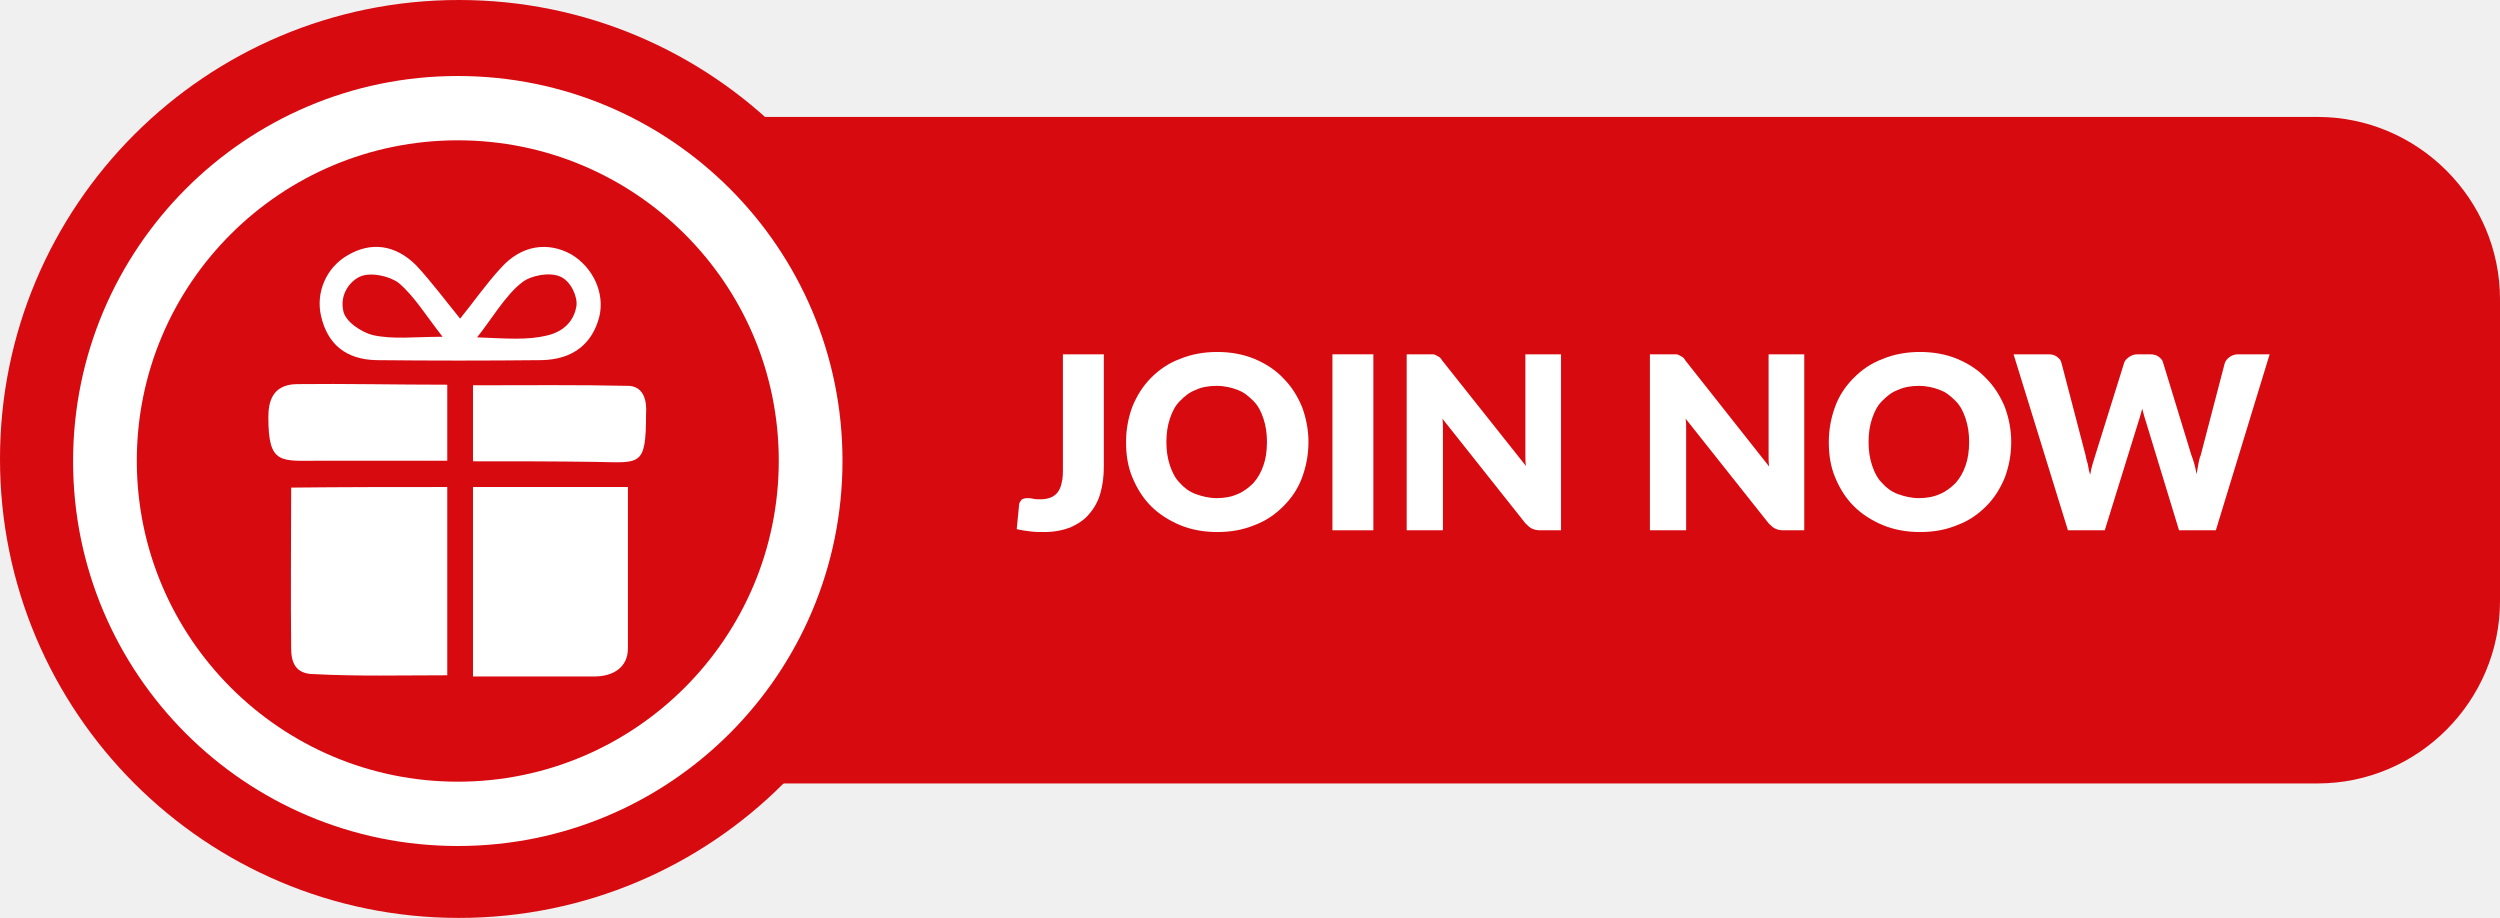
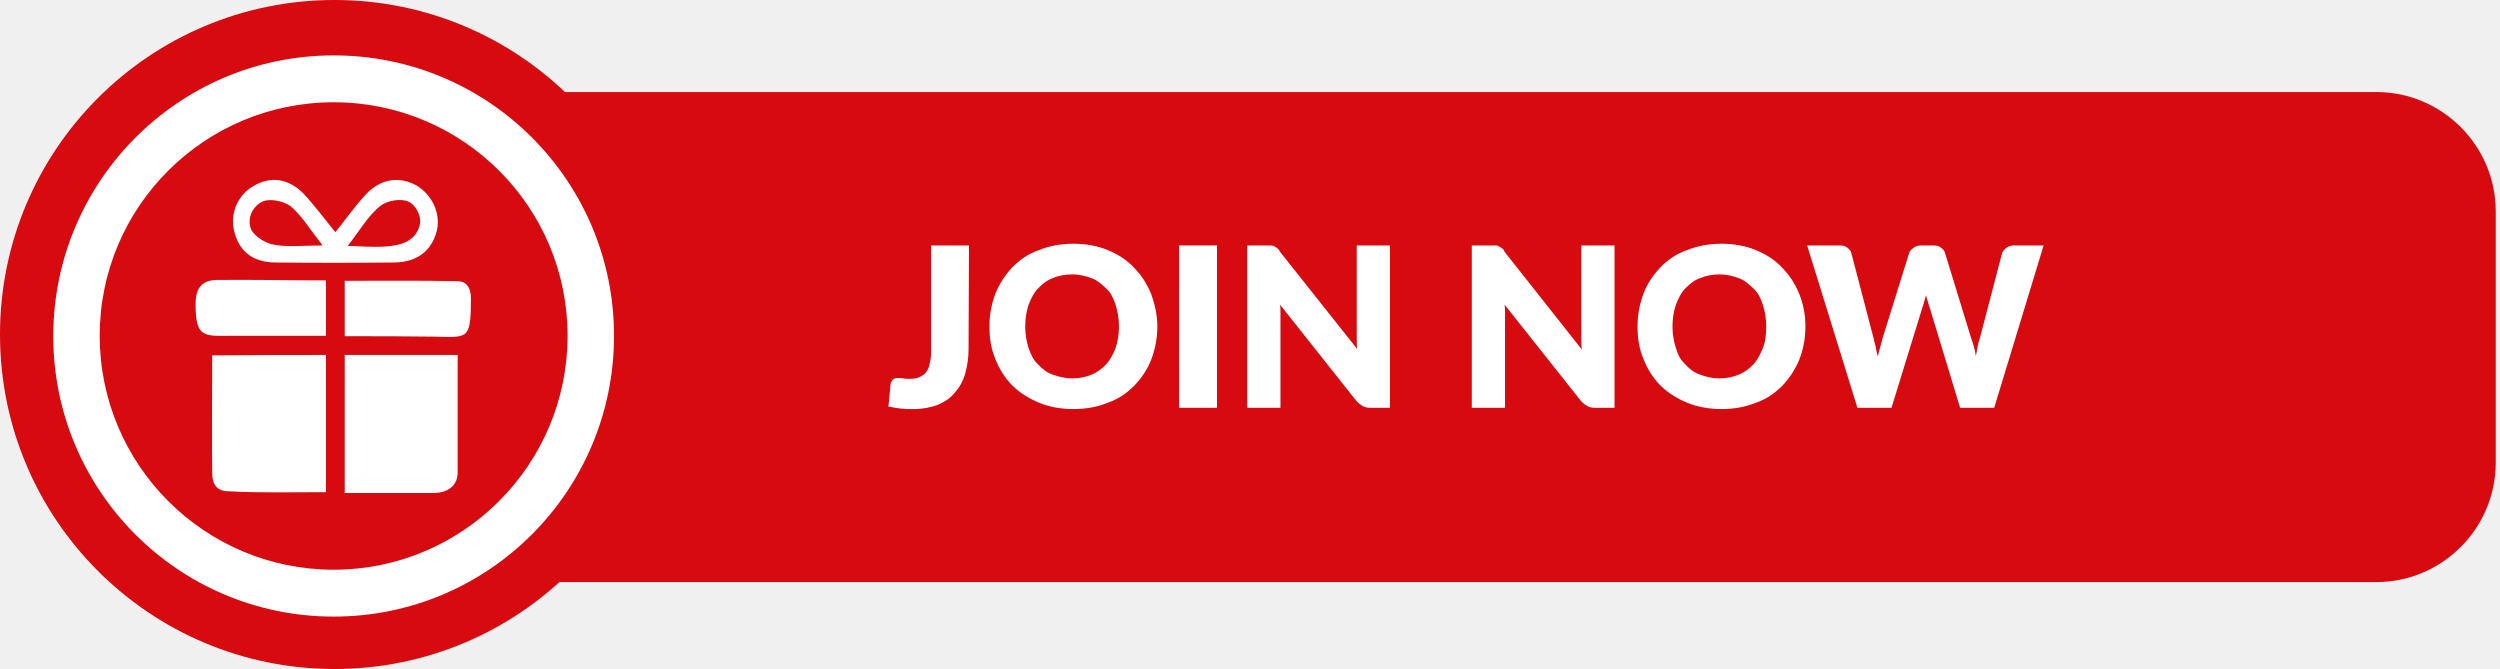
- <svg xmlns="http://www.w3.org/2000/svg" version="1.1" id="Layer_1" x="0px" y="0px" viewBox="0 0 427.6 157" style="enable-background:new 0 0 427.6 157;" xml:space="preserve">
+ <svg xmlns="http://www.w3.org/2000/svg" version="1.1" id="Layer_1" x="0px" y="0px" viewBox="0 0 586.7 157" style="enable-background:new 0 0 586.7 157;" xml:space="preserve">
  <style type="text/css">
	.st0{fill:#D70A10;}
	.st1{fill-rule:evenodd;clip-rule:evenodd;fill:#FFFFFF;}
	.st2{fill:#FFFFFF;}
</style>
-   <path class="st0" d="M92.2,134h304.2c17.2,0,31.2-14.1,31.2-31.2V51.2c0-17.2-14.1-31.2-31.2-31.2H92.2C75.1,20,61,34.1,61,51.2  v51.5C61,119.9,75.1,134,92.2,134z" />
+   <path class="st0" d="M557.7,136.6H109.5c-15.4,0-28-12.6-28-28v-59c0-15.4,12.6-28,28-28h448.2c15.4,0,28,12.6,28,28v59  C585.7,124,573.1,136.6,557.7,136.6z" />
  <circle class="st0" cx="78.5" cy="78.5" r="78.5" />
  <g>
    <path class="st1" d="M78.3,144.7c-36.4,0-65.8-29.5-65.8-65.8S41.9,13,78.3,13s65.8,29.5,65.8,65.8l0,0   C144.1,115.2,114.7,144.7,78.3,144.7z M78.3,24C48,24,23.4,48.5,23.4,78.8s24.6,54.9,54.9,54.9s54.9-24.6,54.9-54.9   S108.6,24,78.3,24z" />
    <path class="st1" d="M76.5,83.3c0,10.8,0,21.2,0,32.2c-7.7,0-15.3,0.2-22.8-0.2c-3.3,0-3.9-2.2-3.9-4.4c-0.1-9.1,0-18.1,0-27.5   C59,83.3,67.6,83.3,76.5,83.3z" />
    <path class="st1" d="M80.9,115.7c0-11,0-21.5,0-32.4c8.7,0,17.3,0,26.5,0c0,9.3,0,18.4,0,27.6c0,3.3-2.6,4.8-5.7,4.8   C95.1,115.7,88.3,115.7,80.9,115.7z" />
    <path class="st1" d="M78.7,54.5c2.5-3.1,4.5-6,7-8.7c3.5-3.9,8-4.5,12-2.3c3.7,2.2,5.8,6.6,4.8,10.7c-1.2,4.6-4.5,7.3-9.9,7.4   c-9.4,0.1-18.8,0.1-28.2,0c-5.2-0.1-8.4-2.7-9.5-7.6c-0.9-4,0.9-8.2,4.5-10.3c4-2.4,8.2-1.9,11.8,1.7   C73.8,48.2,76.1,51.3,78.7,54.5z M75.7,57.6c-2.9-3.7-4.8-6.9-7.5-9.2c-1.6-1.2-4.8-1.9-6.6-1.1c-1.6,0.7-3.5,2.9-2.9,5.8   c0.3,1.9,3.1,3.7,5,4.2C67.2,58.1,70.9,57.6,75.7,57.6z M81.6,57.7c5,0.2,8.6,0.5,11.9-0.3c3.5-0.8,4.8-3.1,5.1-5.1   c0.2-1.5-0.9-4.2-2.8-5c-1.8-0.8-5-0.2-6.5,1C86.5,50.4,83.8,55,81.6,57.7z" />
    <path class="st1" d="M76.5,65.8c0,4.5,0,8.5,0,13c-4.8,0-9.4,0-14,0c-2.5,0-5,0-7.5,0c-7,0-9.1,0.8-9.1-7.4c0-2.4,0.5-5.6,4.8-5.7   C59.1,65.6,67.5,65.8,76.5,65.8z" />
    <path class="st1" d="M80.9,78.9c0-4.9,0-8.7,0-13c9.1,0,17.9-0.1,26.7,0.1c3.4,0.2,2.9,4.5,2.9,4.8c0,9.2-1,8.3-8.8,8.2   C94.9,78.9,88,78.9,80.9,78.9z" />
  </g>
  <g>
-     <path class="st2" d="M188.8,79.8c0,1.7-0.2,3.2-0.6,4.6c-0.4,1.4-1.1,2.6-1.9,3.5c-0.8,1-1.9,1.7-3.2,2.3c-1.3,0.5-2.8,0.8-4.5,0.8   c-0.8,0-1.6,0-2.3-0.1c-0.8-0.1-1.6-0.2-2.4-0.4l0.4-4.1c0-0.4,0.2-0.6,0.4-0.9c0.2-0.2,0.6-0.3,1.1-0.3c0.2,0,0.5,0,0.9,0.1   c0.3,0.1,0.8,0.1,1.2,0.1c0.7,0,1.3-0.1,1.8-0.3c0.5-0.2,0.9-0.5,1.2-0.9c0.3-0.4,0.6-1,0.7-1.7c0.2-0.7,0.2-1.6,0.2-2.6V60.6h7   V79.8z" />
-     <path class="st2" d="M223.8,75.6c0,2.2-0.4,4.2-1.1,6.1s-1.8,3.5-3.2,4.9c-1.4,1.4-3,2.5-4.9,3.2c-1.9,0.8-4,1.2-6.4,1.2   c-2.3,0-4.5-0.4-6.4-1.2c-1.9-0.8-3.6-1.9-4.9-3.2c-1.4-1.4-2.4-3-3.2-4.9c-0.8-1.9-1.1-3.9-1.1-6.1c0-2.2,0.4-4.2,1.1-6.1   c0.8-1.9,1.8-3.5,3.2-4.9s3-2.5,4.9-3.2c1.9-0.8,4.1-1.2,6.4-1.2c2.3,0,4.5,0.4,6.4,1.2c1.9,0.8,3.6,1.9,4.9,3.3   c1.4,1.4,2.4,3,3.2,4.9C223.4,71.5,223.8,73.5,223.8,75.6z M216.7,75.6c0-1.5-0.2-2.8-0.6-4c-0.4-1.2-0.9-2.2-1.7-3   s-1.6-1.5-2.7-1.9c-1-0.4-2.2-0.7-3.6-0.7c-1.3,0-2.6,0.2-3.6,0.7c-1.1,0.4-1.9,1.1-2.7,1.9s-1.3,1.8-1.7,3c-0.4,1.2-0.6,2.5-0.6,4   c0,1.5,0.2,2.8,0.6,4c0.4,1.2,0.9,2.2,1.7,3c0.7,0.8,1.6,1.5,2.7,1.9c1.1,0.4,2.3,0.7,3.6,0.7c1.3,0,2.5-0.2,3.6-0.7   c1-0.4,1.9-1.1,2.7-1.9c0.7-0.8,1.3-1.8,1.7-3C216.5,78.5,216.7,77.1,216.7,75.6z" />
-     <path class="st2" d="M234.9,90.7h-7V60.6h7V90.7z" />
-     <path class="st2" d="M267,60.6v30.1h-3.6c-0.5,0-1-0.1-1.4-0.3c-0.4-0.2-0.7-0.5-1.1-0.9l-14.2-17.9c0.1,0.5,0.1,1.1,0.1,1.6   c0,0.5,0,1,0,1.4v16.1h-6.2V60.6h3.7c0.3,0,0.6,0,0.8,0c0.2,0,0.4,0.1,0.6,0.2s0.3,0.2,0.5,0.3c0.2,0.1,0.3,0.3,0.5,0.6L261,79.7   c-0.1-0.6-0.1-1.1-0.1-1.7c0-0.5,0-1.1,0-1.5V60.6H267z" />
-     <path class="st2" d="M308.6,60.6v30.1H305c-0.5,0-1-0.1-1.4-0.3c-0.4-0.2-0.7-0.5-1.1-0.9l-14.2-17.9c0.1,0.5,0.1,1.1,0.1,1.6   c0,0.5,0,1,0,1.4v16.1h-6.2V60.6h3.7c0.3,0,0.6,0,0.8,0c0.2,0,0.4,0.1,0.6,0.2s0.3,0.2,0.5,0.3c0.2,0.1,0.3,0.3,0.5,0.6l14.3,18.1   c-0.1-0.6-0.1-1.1-0.1-1.7c0-0.5,0-1.1,0-1.5V60.6H308.6z" />
-     <path class="st2" d="M344,75.6c0,2.2-0.4,4.2-1.1,6.1c-0.8,1.9-1.8,3.5-3.2,4.9c-1.4,1.4-3,2.5-4.9,3.2c-1.9,0.8-4,1.2-6.4,1.2   c-2.3,0-4.5-0.4-6.4-1.2c-1.9-0.8-3.6-1.9-4.9-3.2c-1.4-1.4-2.4-3-3.2-4.9c-0.8-1.9-1.1-3.9-1.1-6.1c0-2.2,0.4-4.2,1.1-6.1   c0.7-1.9,1.8-3.5,3.2-4.9c1.4-1.4,3-2.5,4.9-3.2c1.9-0.8,4.1-1.2,6.4-1.2c2.3,0,4.5,0.4,6.4,1.2c1.9,0.8,3.6,1.9,4.9,3.3   c1.4,1.4,2.4,3,3.2,4.9C343.6,71.5,344,73.5,344,75.6z M336.8,75.6c0-1.5-0.2-2.8-0.6-4c-0.4-1.2-0.9-2.2-1.7-3s-1.6-1.5-2.7-1.9   c-1-0.4-2.2-0.7-3.6-0.7c-1.3,0-2.5,0.2-3.6,0.7c-1.1,0.4-1.9,1.1-2.7,1.9s-1.3,1.8-1.7,3c-0.4,1.2-0.6,2.5-0.6,4   c0,1.5,0.2,2.8,0.6,4c0.4,1.2,0.9,2.2,1.7,3c0.7,0.8,1.6,1.5,2.7,1.9c1.1,0.4,2.3,0.7,3.6,0.7c1.3,0,2.5-0.2,3.6-0.7   c1-0.4,1.9-1.1,2.7-1.9c0.7-0.8,1.3-1.8,1.7-3C336.6,78.5,336.8,77.1,336.8,75.6z" />
-     <path class="st2" d="M388.2,60.6L379,90.7h-6.3L367,72c-0.1-0.3-0.2-0.6-0.3-1c-0.1-0.4-0.2-0.7-0.3-1.1c-0.1,0.4-0.2,0.8-0.3,1.1   c-0.1,0.4-0.2,0.7-0.3,1L360,90.7h-6.3l-9.3-30.1h5.9c0.6,0,1.1,0.1,1.5,0.4c0.4,0.3,0.7,0.6,0.8,1.1l4.1,15.7   c0.1,0.5,0.2,1,0.4,1.6c0.1,0.6,0.2,1.2,0.4,1.8c0.2-1.3,0.6-2.4,0.9-3.4l4.9-15.7c0.1-0.4,0.4-0.7,0.8-1s0.9-0.5,1.5-0.5h2.1   c0.6,0,1.1,0.1,1.5,0.4c0.4,0.3,0.7,0.6,0.8,1.1l4.8,15.7c0.4,1,0.7,2.1,0.9,3.3c0.1-0.6,0.2-1.2,0.3-1.7c0.1-0.5,0.2-1.1,0.4-1.5   l4.1-15.7c0.1-0.4,0.4-0.8,0.8-1.1c0.4-0.3,0.9-0.5,1.5-0.5H388.2z" />
+     <path class="st2" d="M227.3,81.9c0,2.2-0.3,4-0.8,5.8c-0.5,1.8-1.4,3.3-2.4,4.4c-1,1.3-2.4,2.2-4,2.9c-1.6,0.6-3.5,1-5.7,1   c-1,0-2,0-2.9-0.1c-1-0.1-2-0.3-3-0.5l0.5-5.2c0-0.5,0.3-0.8,0.5-1.1c0.3-0.3,0.8-0.4,1.4-0.4c0.3,0,0.6,0,1.1,0.1   c0.4,0.1,1,0.1,1.5,0.1c0.9,0,1.6-0.1,2.3-0.4c0.6-0.3,1.1-0.6,1.5-1.1c0.4-0.5,0.8-1.3,0.9-2.2c0.3-0.9,0.3-2,0.3-3.3V57.6h8.9   L227.3,81.9L227.3,81.9z" />
+     <path class="st2" d="M271.6,76.6c0,2.8-0.5,5.3-1.4,7.7c-0.9,2.4-2.3,4.4-4,6.2c-1.8,1.8-3.8,3.2-6.2,4c-2.4,1-5.1,1.5-8.1,1.5   c-2.9,0-5.7-0.5-8.1-1.5c-2.4-1-4.6-2.4-6.2-4c-1.8-1.8-3-3.8-4-6.2c-1-2.4-1.4-4.9-1.4-7.7s0.5-5.3,1.4-7.7c1-2.4,2.3-4.4,4-6.2   c1.8-1.8,3.8-3.2,6.2-4c2.4-1,5.2-1.5,8.1-1.5c2.9,0,5.7,0.5,8.1,1.5c2.4,1,4.6,2.4,6.2,4.2c1.8,1.8,3,3.8,4,6.2   C271,71.4,271.6,73.9,271.6,76.6z M262.6,76.6c0-1.9-0.3-3.5-0.8-5.1c-0.5-1.5-1.1-2.8-2.2-3.8s-2-1.9-3.4-2.4   c-1.3-0.5-2.8-0.9-4.6-0.9c-1.6,0-3.3,0.3-4.6,0.9c-1.4,0.5-2.4,1.4-3.4,2.4c-1,1-1.6,2.3-2.2,3.8c-0.5,1.5-0.8,3.2-0.8,5.1   s0.3,3.5,0.8,5.1c0.5,1.5,1.1,2.8,2.2,3.8c0.9,1,2,1.9,3.4,2.4c1.4,0.5,2.9,0.9,4.6,0.9s3.2-0.3,4.6-0.9c1.3-0.5,2.4-1.4,3.4-2.4   c0.9-1,1.6-2.3,2.2-3.8C262.3,80.3,262.6,78.5,262.6,76.6z" />
+     <path class="st2" d="M285.6,95.7h-8.9V57.6h8.9V95.7z" />
+     <path class="st2" d="M326.2,57.6v38.1h-4.6c-0.6,0-1.3-0.1-1.8-0.4c-0.5-0.3-0.9-0.6-1.4-1.1l-18-22.7c0.1,0.6,0.1,1.4,0.1,2   c0,0.6,0,1.3,0,1.8v20.4h-7.8V57.6h4.7c0.4,0,0.8,0,1,0s0.5,0.1,0.8,0.3c0.3,0.1,0.4,0.3,0.6,0.4s0.4,0.4,0.6,0.8l18.1,22.8   c-0.1-0.8-0.1-1.4-0.1-2.2c0-0.6,0-1.4,0-1.9V57.6H326.2z" />
+     <path class="st2" d="M378.9,57.6v38.1h-4.6c-0.6,0-1.3-0.1-1.8-0.4c-0.5-0.3-0.9-0.6-1.4-1.1l-18-22.7c0.1,0.6,0.1,1.4,0.1,2   c0,0.6,0,1.3,0,1.8v20.4h-7.8V57.6h4.7c0.4,0,0.8,0,1,0c0.3,0,0.5,0.1,0.8,0.3c0.3,0.1,0.4,0.3,0.6,0.4c0.3,0.1,0.4,0.4,0.6,0.8   l18.1,22.9c-0.1-0.8-0.1-1.4-0.1-2.2c0-0.6,0-1.4,0-1.9V57.6H378.9z" />
+     <path class="st2" d="M423.7,76.6c0,2.8-0.5,5.3-1.4,7.7c-1,2.4-2.3,4.4-4,6.2c-1.8,1.8-3.8,3.2-6.2,4c-2.4,1-5.1,1.5-8.1,1.5   c-2.9,0-5.7-0.5-8.1-1.5c-2.4-1-4.6-2.4-6.2-4c-1.8-1.8-3-3.8-4-6.2c-1-2.4-1.4-4.9-1.4-7.7s0.5-5.3,1.4-7.7c0.9-2.4,2.3-4.4,4-6.2   c1.8-1.8,3.8-3.2,6.2-4c2.4-1,5.2-1.5,8.1-1.5c2.9,0,5.7,0.5,8.1,1.5c2.4,1,4.6,2.4,6.2,4.2c1.8,1.8,3,3.8,4,6.2   C423.2,71.4,423.7,73.9,423.7,76.6z M414.5,76.6c0-1.9-0.3-3.5-0.8-5.1c-0.5-1.5-1.1-2.8-2.2-3.8s-2-1.9-3.4-2.4   c-1.3-0.5-2.8-0.9-4.6-0.9c-1.6,0-3.2,0.3-4.6,0.9c-1.4,0.5-2.4,1.4-3.4,2.4s-1.6,2.3-2.2,3.8c-0.5,1.5-0.8,3.2-0.8,5.1   s0.3,3.5,0.8,5.1s1.1,2.8,2.2,3.8c0.9,1,2,1.9,3.4,2.4c1.4,0.5,2.9,0.9,4.6,0.9c1.6,0,3.2-0.3,4.6-0.9c1.3-0.5,2.4-1.4,3.4-2.4   c0.9-1,1.6-2.3,2.2-3.8C414.3,80.3,414.5,78.5,414.5,76.6z" />
+     <path class="st2" d="M479.6,57.6l-11.6,38.1h-8L452.8,72c-0.1-0.4-0.3-0.8-0.4-1.3c-0.1-0.5-0.3-0.9-0.4-1.4   c-0.1,0.5-0.3,1-0.4,1.4c-0.1,0.5-0.3,0.9-0.4,1.3l-7.3,23.7h-8l-11.8-38.1h7.5c0.8,0,1.4,0.1,1.9,0.5s0.9,0.8,1,1.4l5.2,19.9   c0.1,0.6,0.3,1.3,0.5,2c0.1,0.8,0.3,1.5,0.5,2.3c0.3-1.6,0.8-3,1.1-4.3l6.2-19.9c0.1-0.5,0.5-0.9,1-1.3c0.5-0.4,1.1-0.6,1.9-0.6   h2.7c0.8,0,1.4,0.1,1.9,0.5c0.5,0.4,0.9,0.8,1,1.4l6.1,19.9c0.5,1.3,0.9,2.7,1.1,4.2c0.1-0.8,0.3-1.5,0.4-2.2   c0.1-0.6,0.3-1.4,0.5-1.9l5.2-19.9c0.1-0.5,0.5-1,1-1.4c0.5-0.4,1.1-0.6,1.9-0.6C472.8,57.6,479.6,57.6,479.6,57.6z" />
  </g>
</svg>
